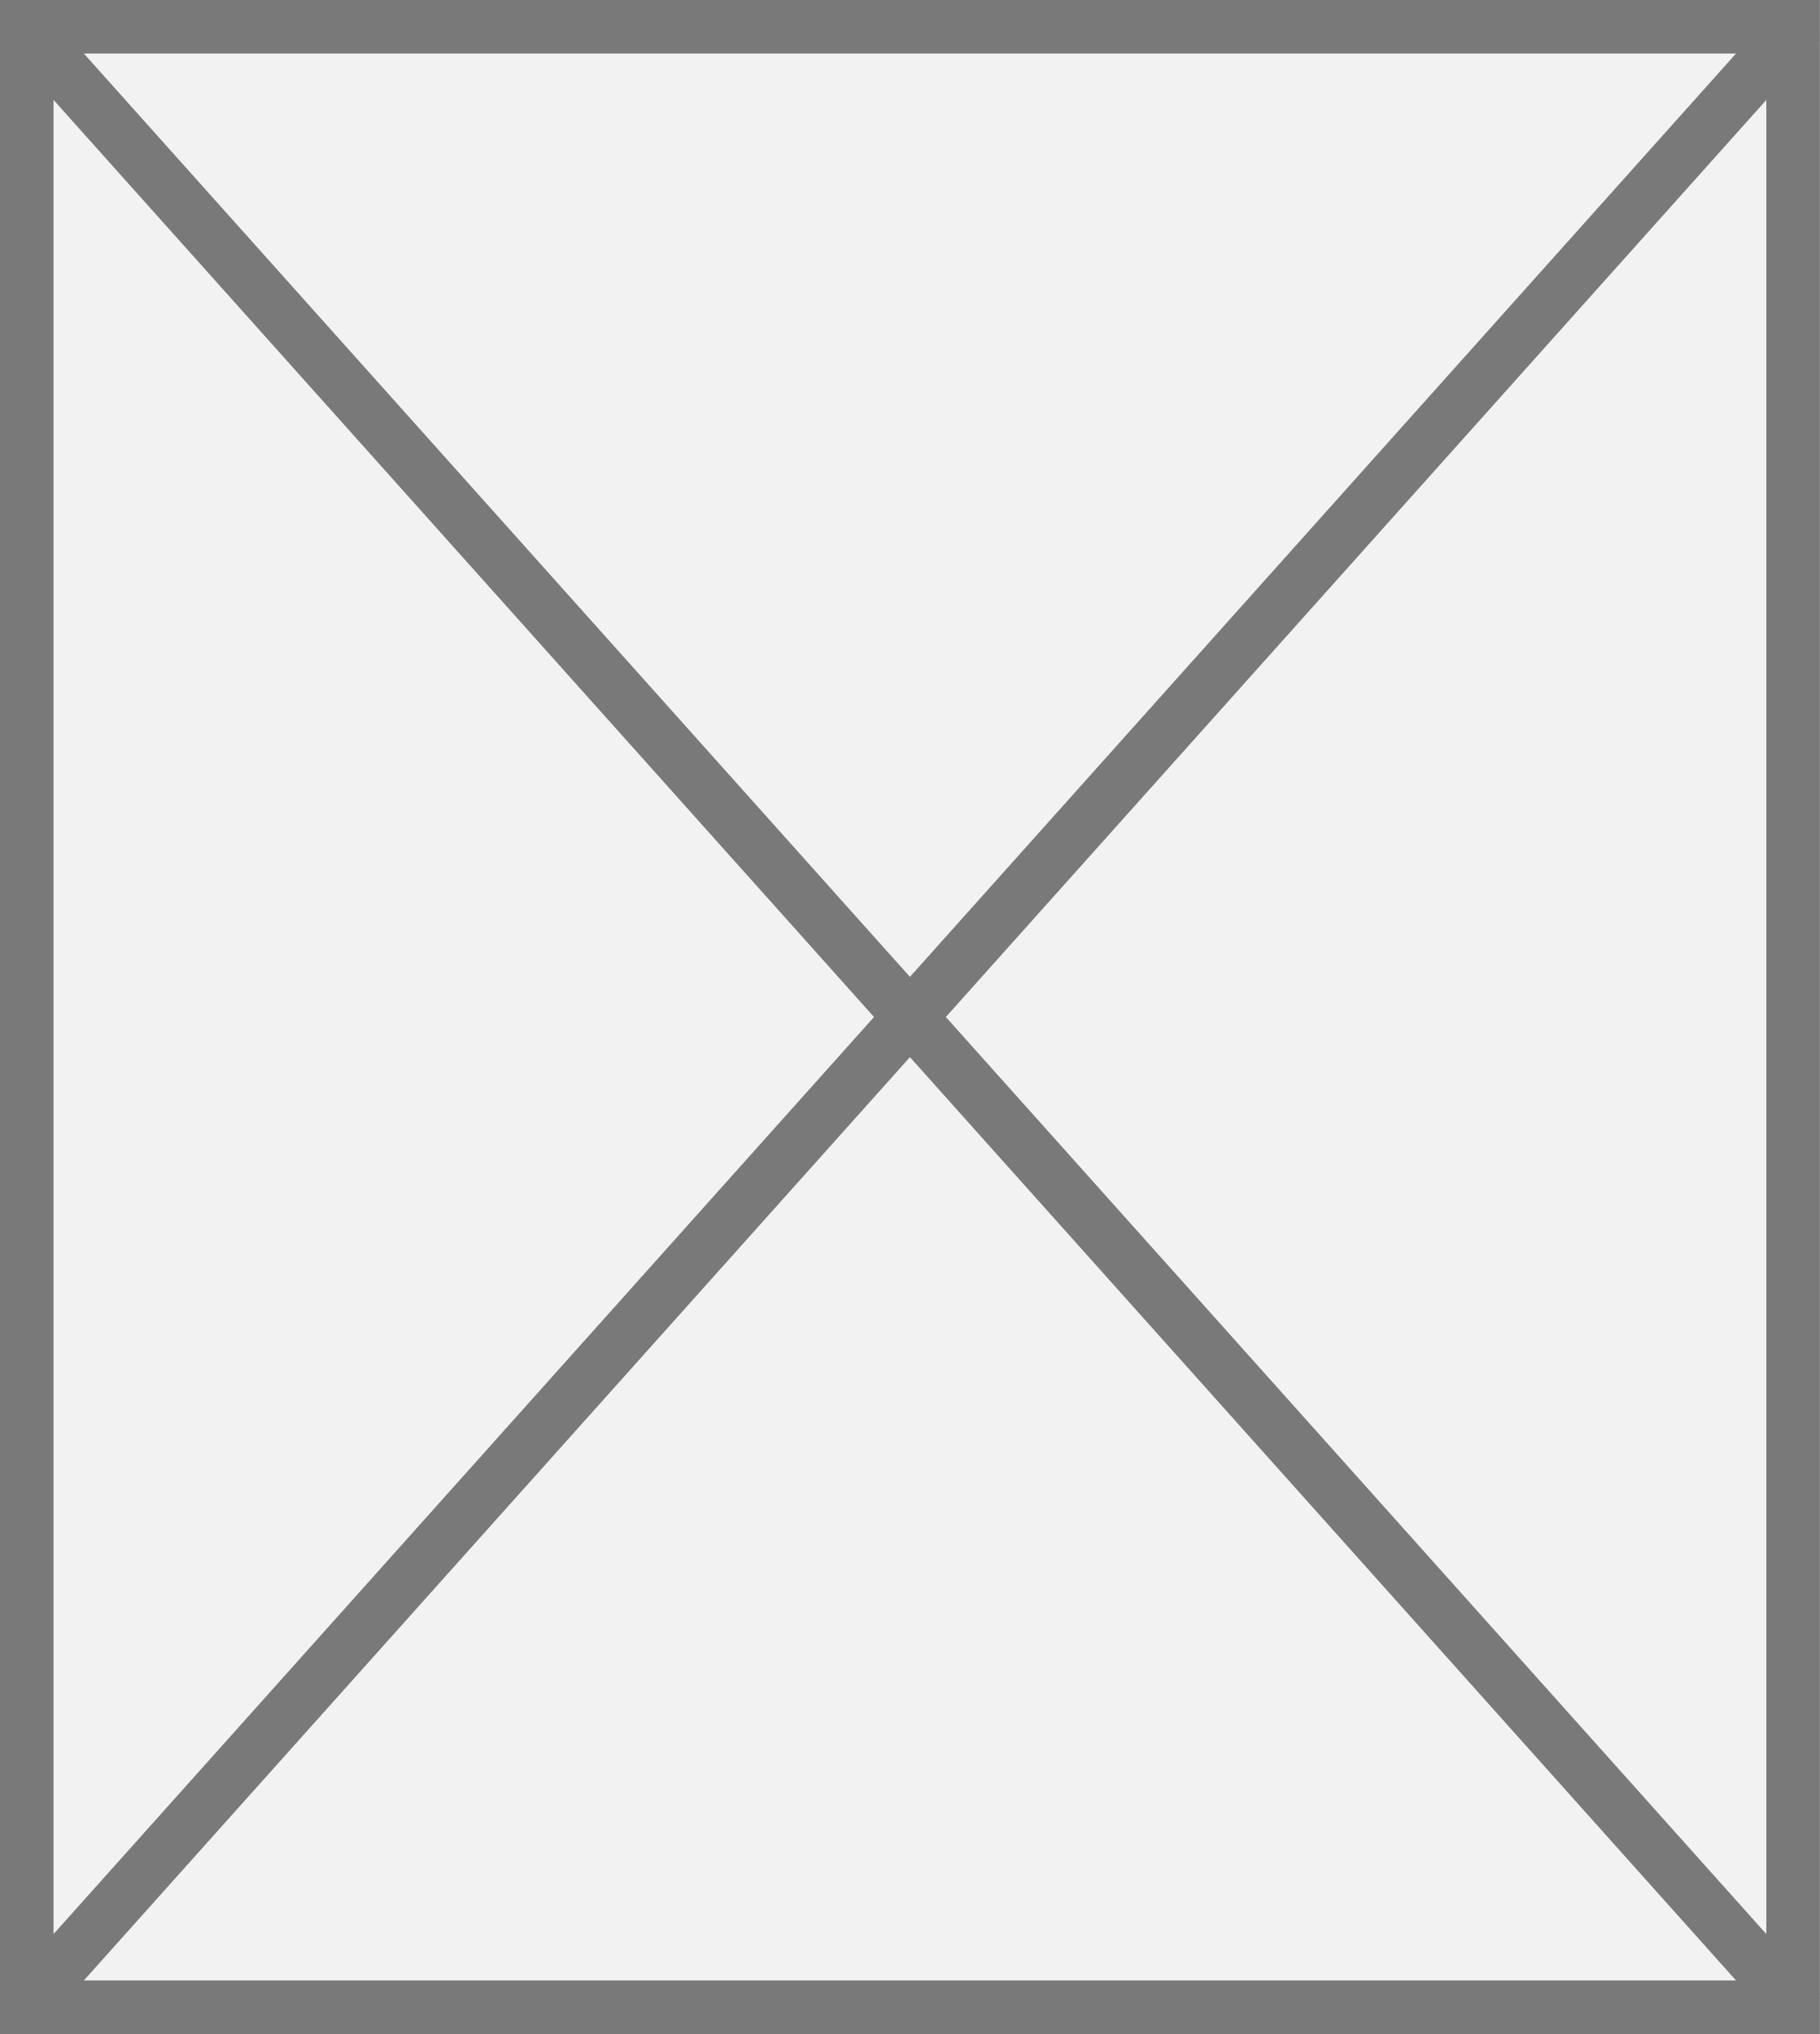
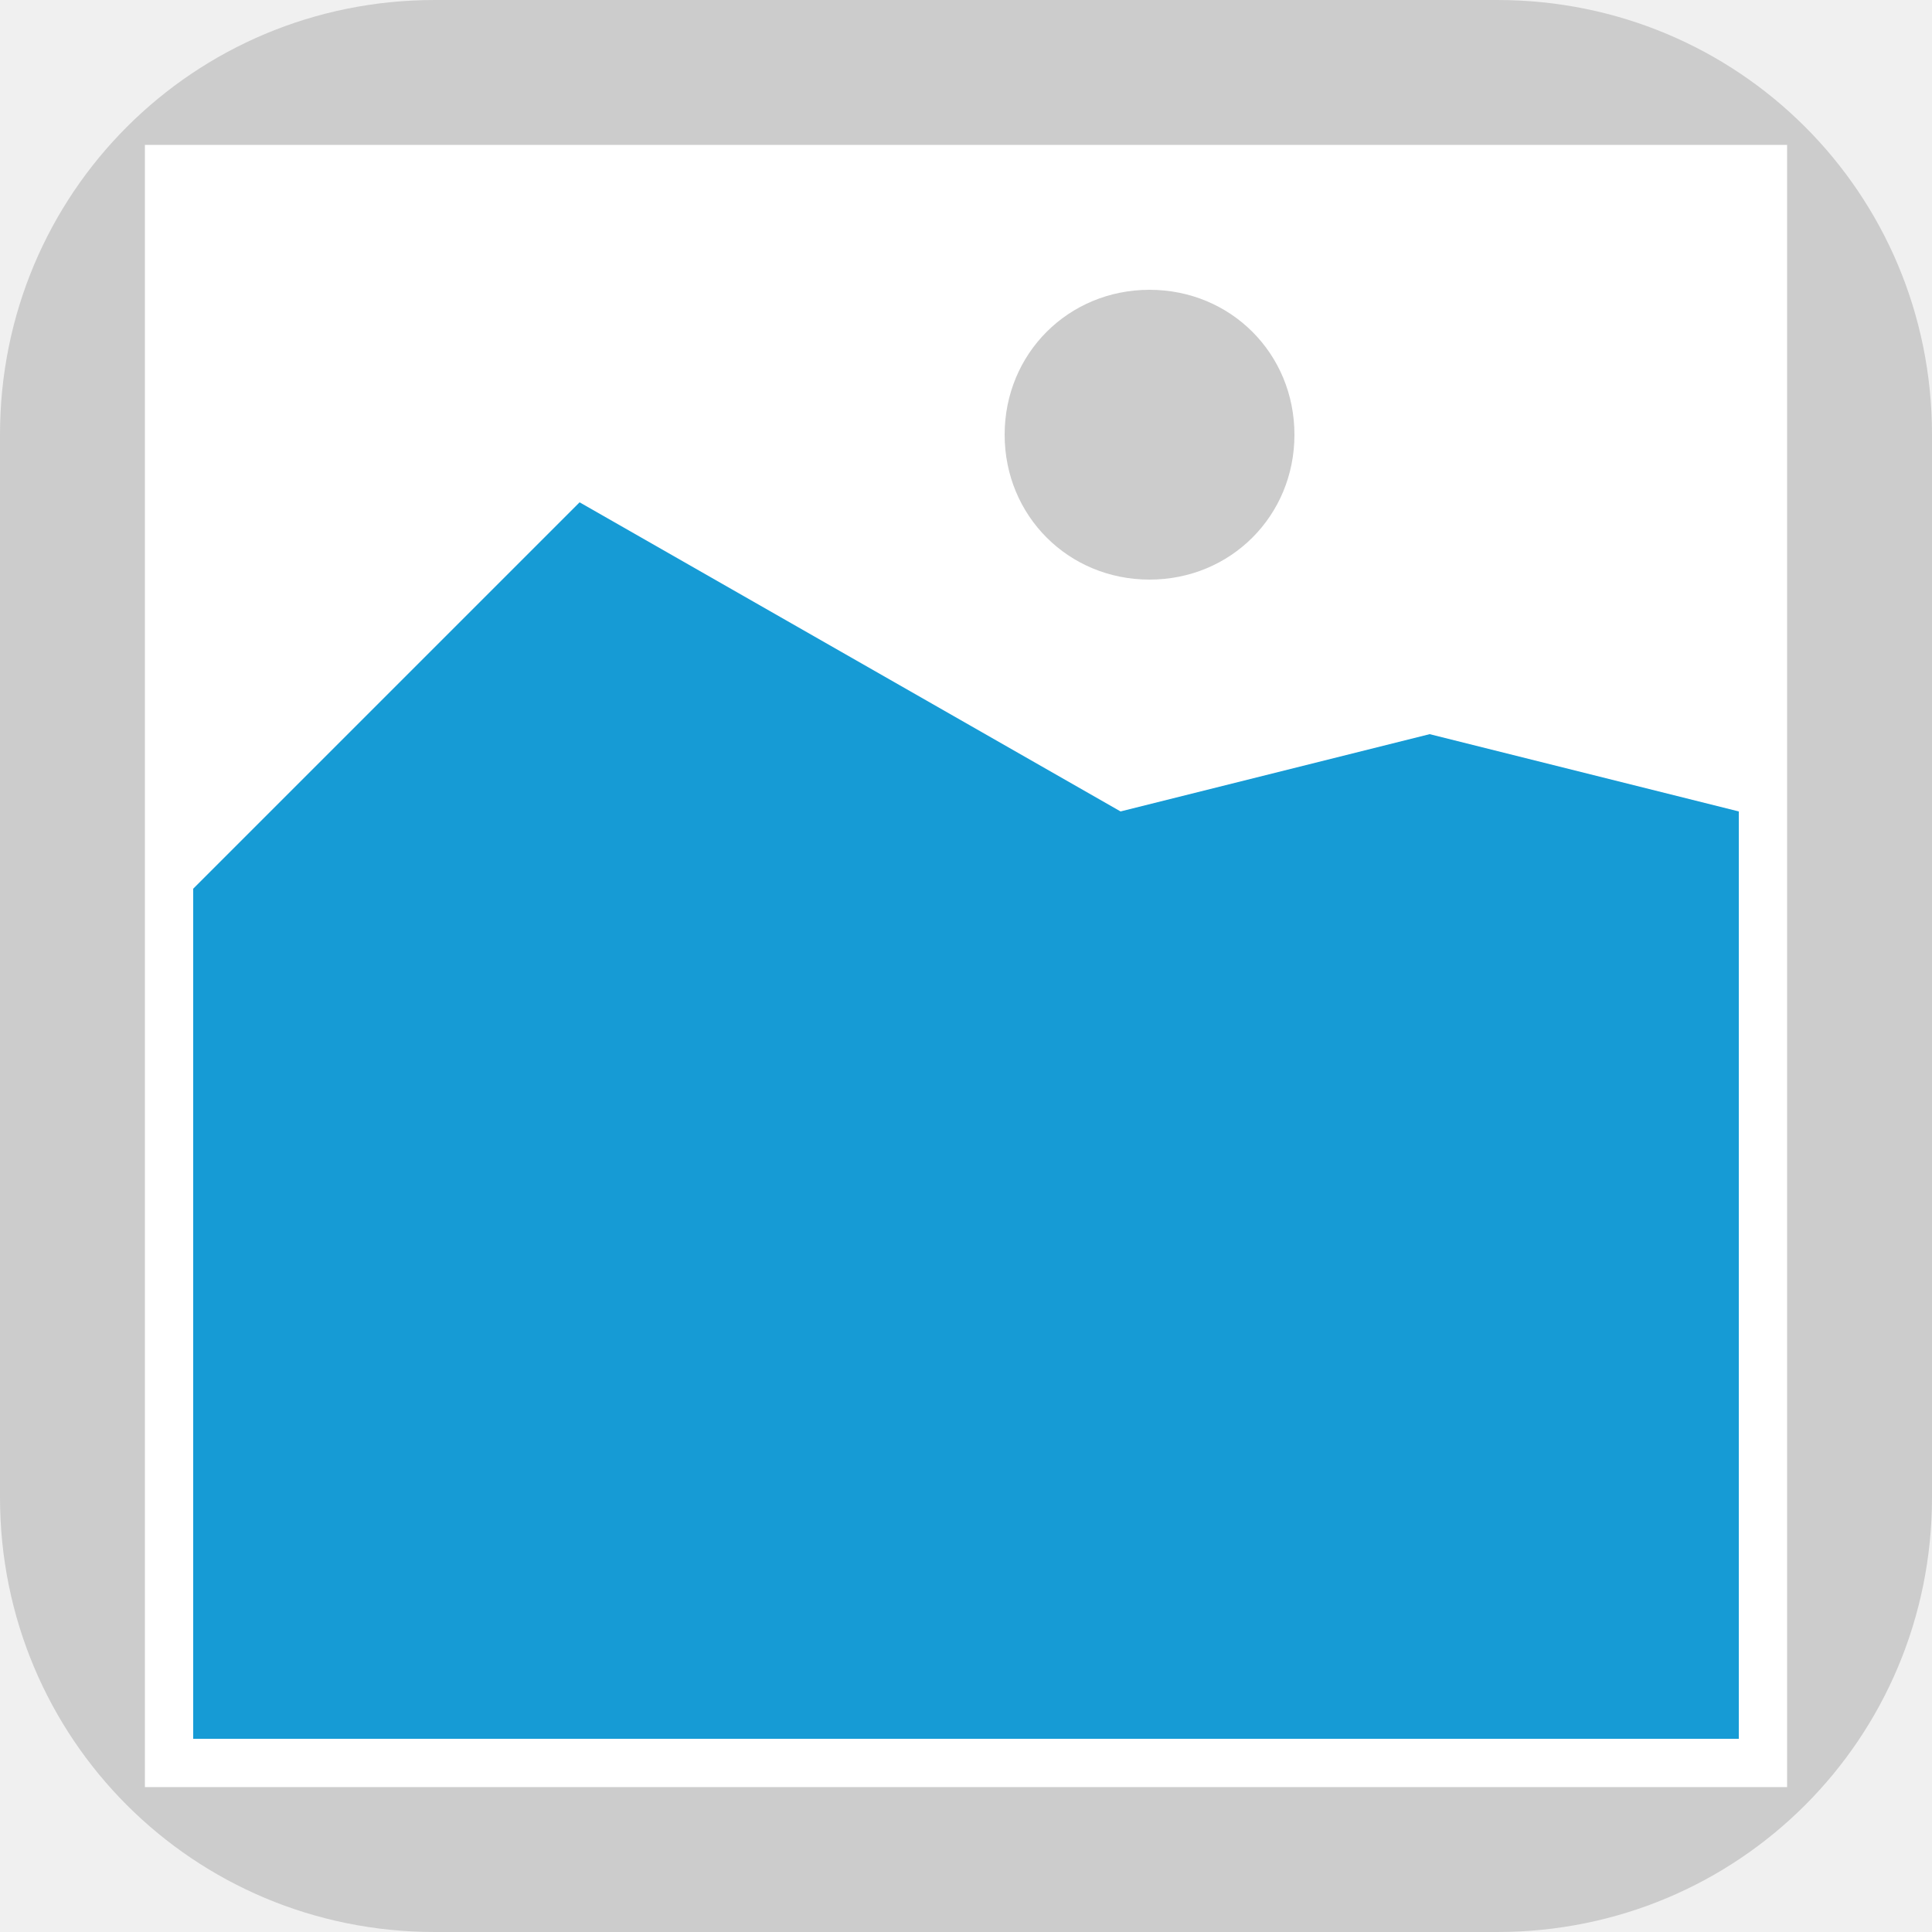
- <svg xmlns="http://www.w3.org/2000/svg" version="1.1" width="34px" height="38px">
-   <g transform="matrix(1 0 0 1 -1573 -1281 )">
-     <path d="M 1573.5 1281.5  L 1606.5 1281.5  L 1606.5 1318.5  L 1573.5 1318.5  L 1573.5 1281.5  Z " fill-rule="nonzero" fill="#f2f2f2" stroke="none" />
-     <path d="M 1573.5 1281.5  L 1606.5 1281.5  L 1606.5 1318.5  L 1573.5 1318.5  L 1573.5 1281.5  Z " stroke-width="1" stroke="#797979" fill="none" />
-     <path d="M 1573.373 1281.416  L 1606.627 1318.584  M 1606.627 1281.416  L 1573.373 1318.584  " stroke-width="1" stroke="#797979" fill="none" />
+ <svg xmlns="http://www.w3.org/2000/svg" version="1.1" width="40px" height="40px">
+   <defs>
+     <mask fill="white" id="clip100">
+       <path d="M 1244 286  C 1239.005 286  1235 281.995  1235 277  L 1235 255  C 1235 250.005  1239.005 246  1244 246  L 1266 246  C 1270.995 246  1275 250.005  1275 255  L 1275 277  C 1275 281.995  1270.995 286  1266 286  " fill-rule="evenodd" />
+     </mask>
+   </defs>
+   <g transform="matrix(1 0 0 1 -1235 -246 )">
+     <path d="M 1235 246  L 1275 246  L 1275 286  L 1235 286  L 1235 246  " fill-rule="nonzero" fill="#cccccc" stroke="none" mask="url(#clip100)" />
+     <path d="M 1238 249  L 1272 249  L 1272 283  L 1238 283  L 1238 249  " fill-rule="nonzero" fill="#ffffff" stroke="none" mask="url(#clip100)" />
+     <path d="M 1258.8 258  C 1257.12 258  1255.8 256.68  1255.8 255  C 1255.8 253.32  1257.12 252  1258.8 252  C 1260.48 252  1261.8 253.32  1261.8 255  C 1261.8 256.68  1260.48 258  1258.8 258  " fill-rule="nonzero" fill="#cccccc" stroke="none" mask="url(#clip100)" />
+     <path d="M 1239 282  L 1239 264.4  L 1247 256.4  L 1258.2 262.8  L 1264.6 261.2  L 1271 262.8  L 1271 282  L 1239 282  " fill-rule="nonzero" fill="#169bd5" stroke="none" mask="url(#clip100)" />
  </g>
</svg>
